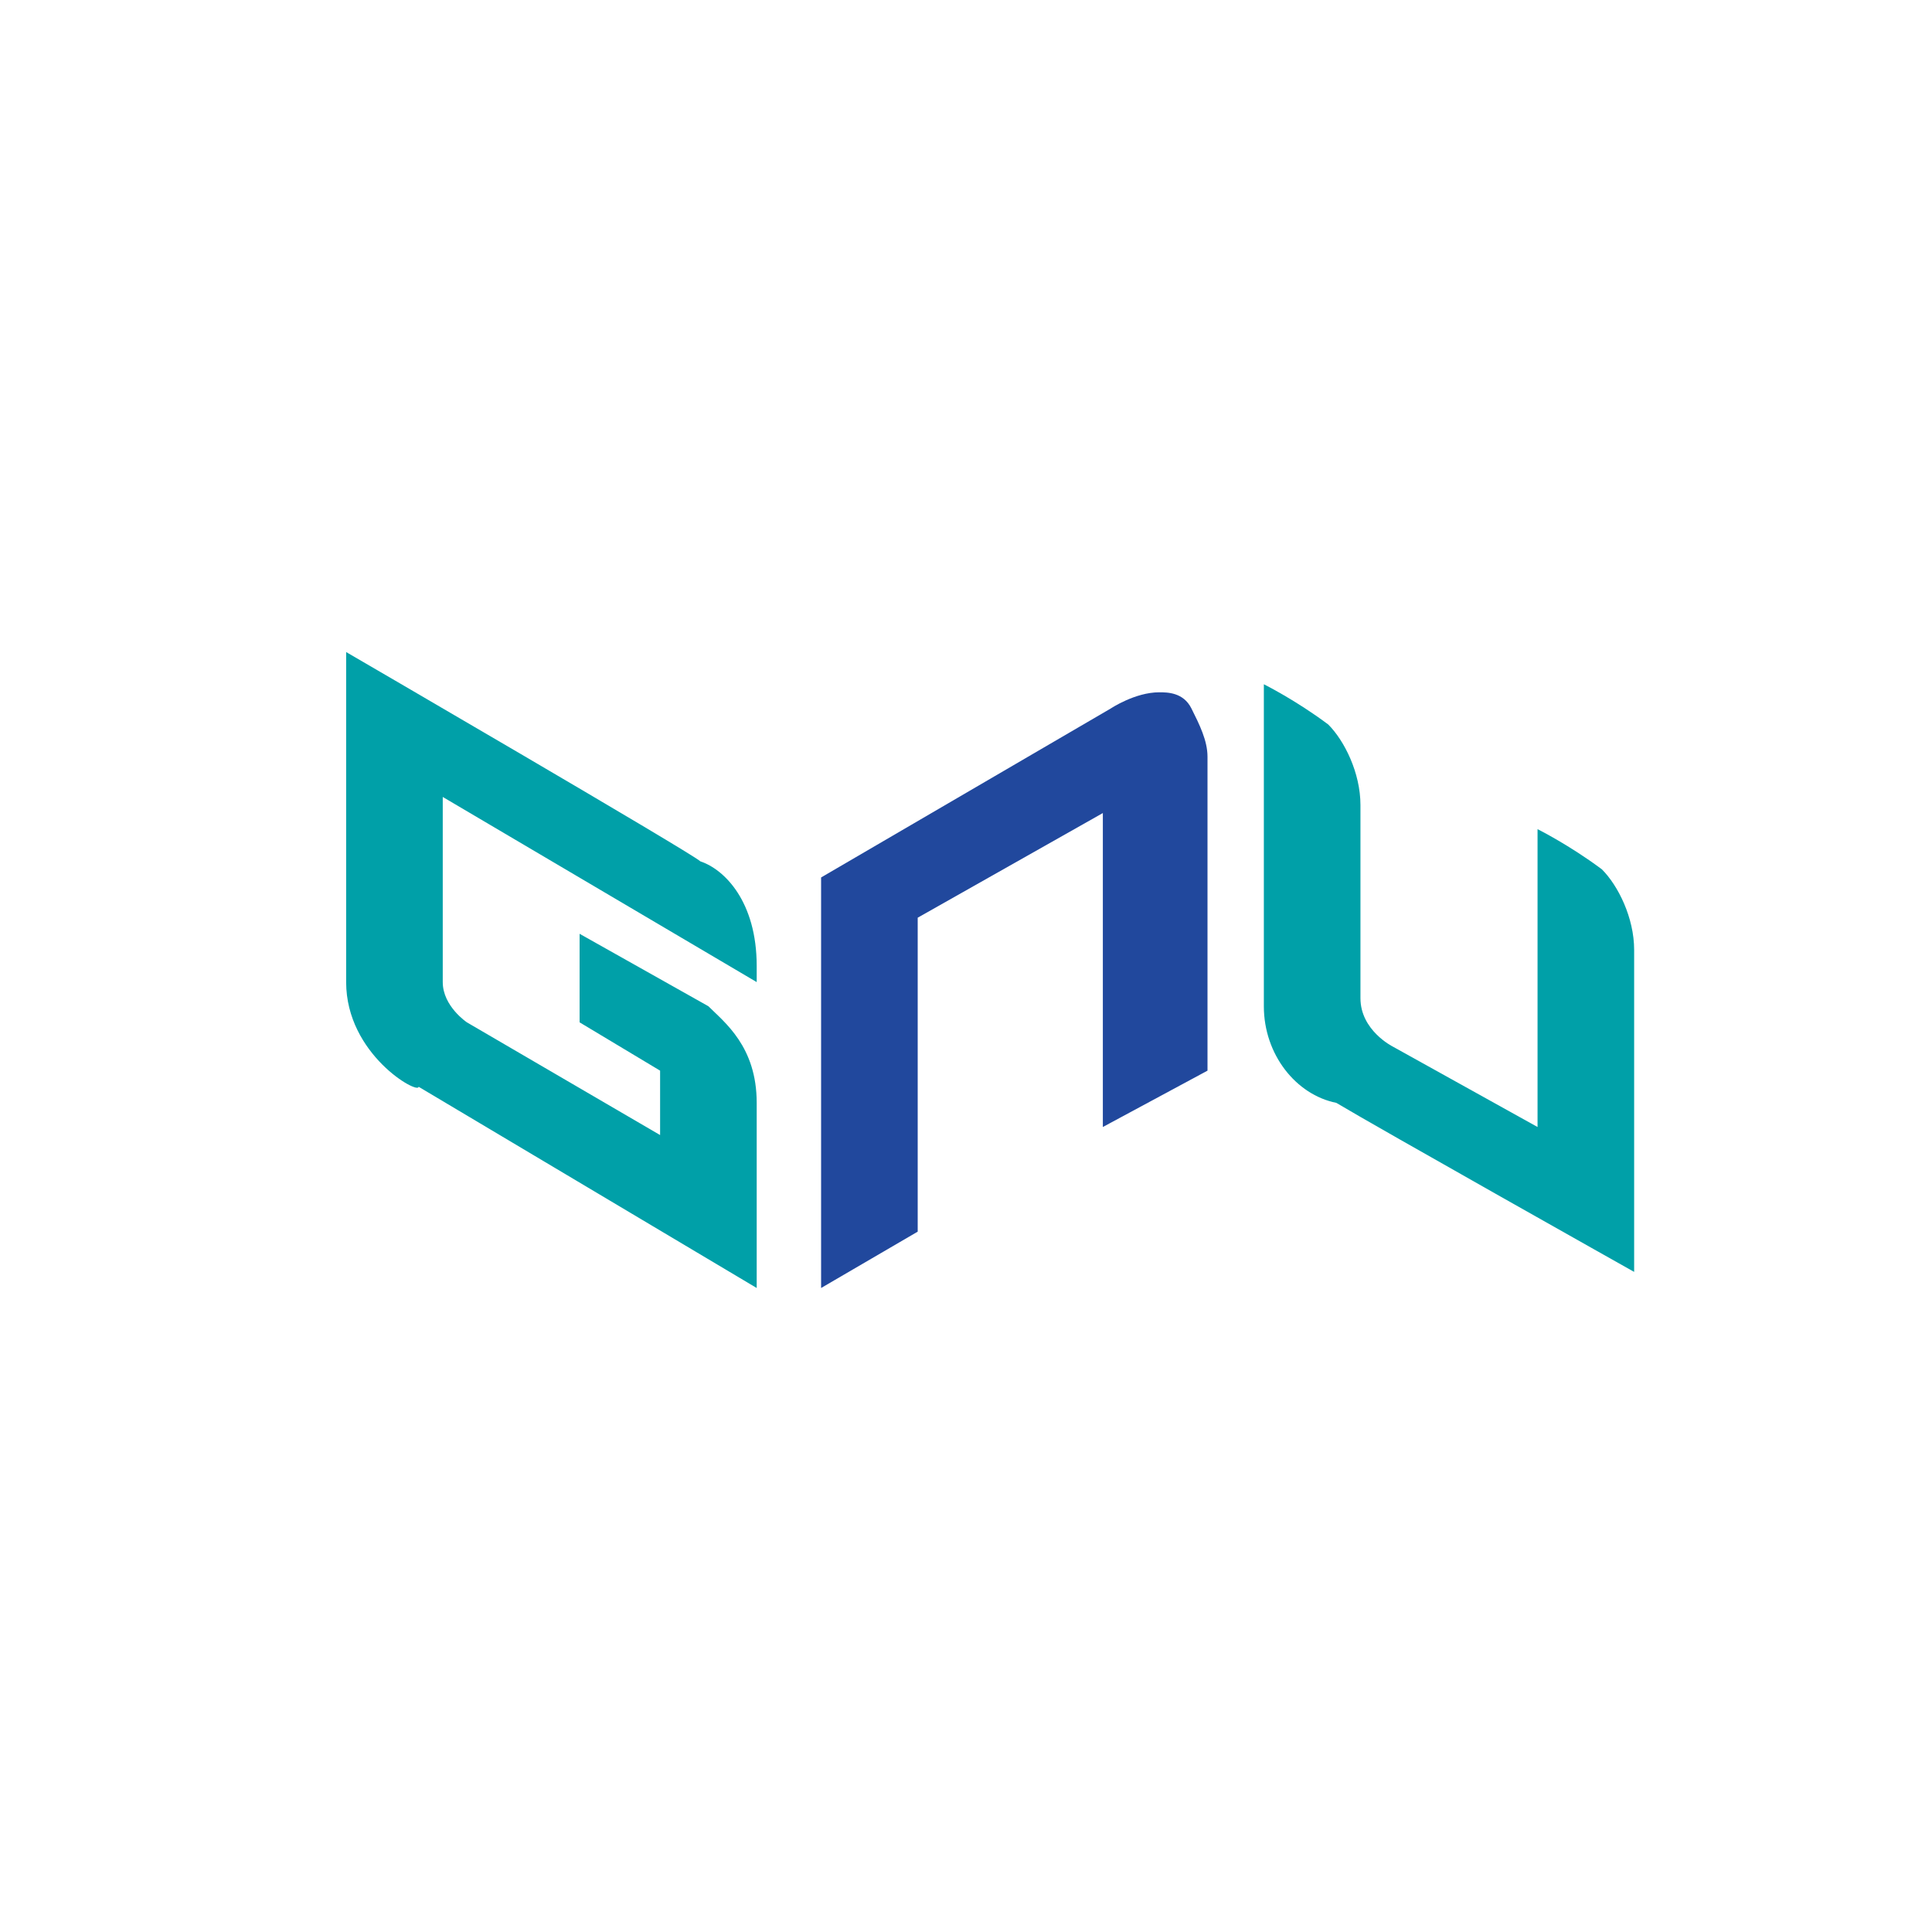
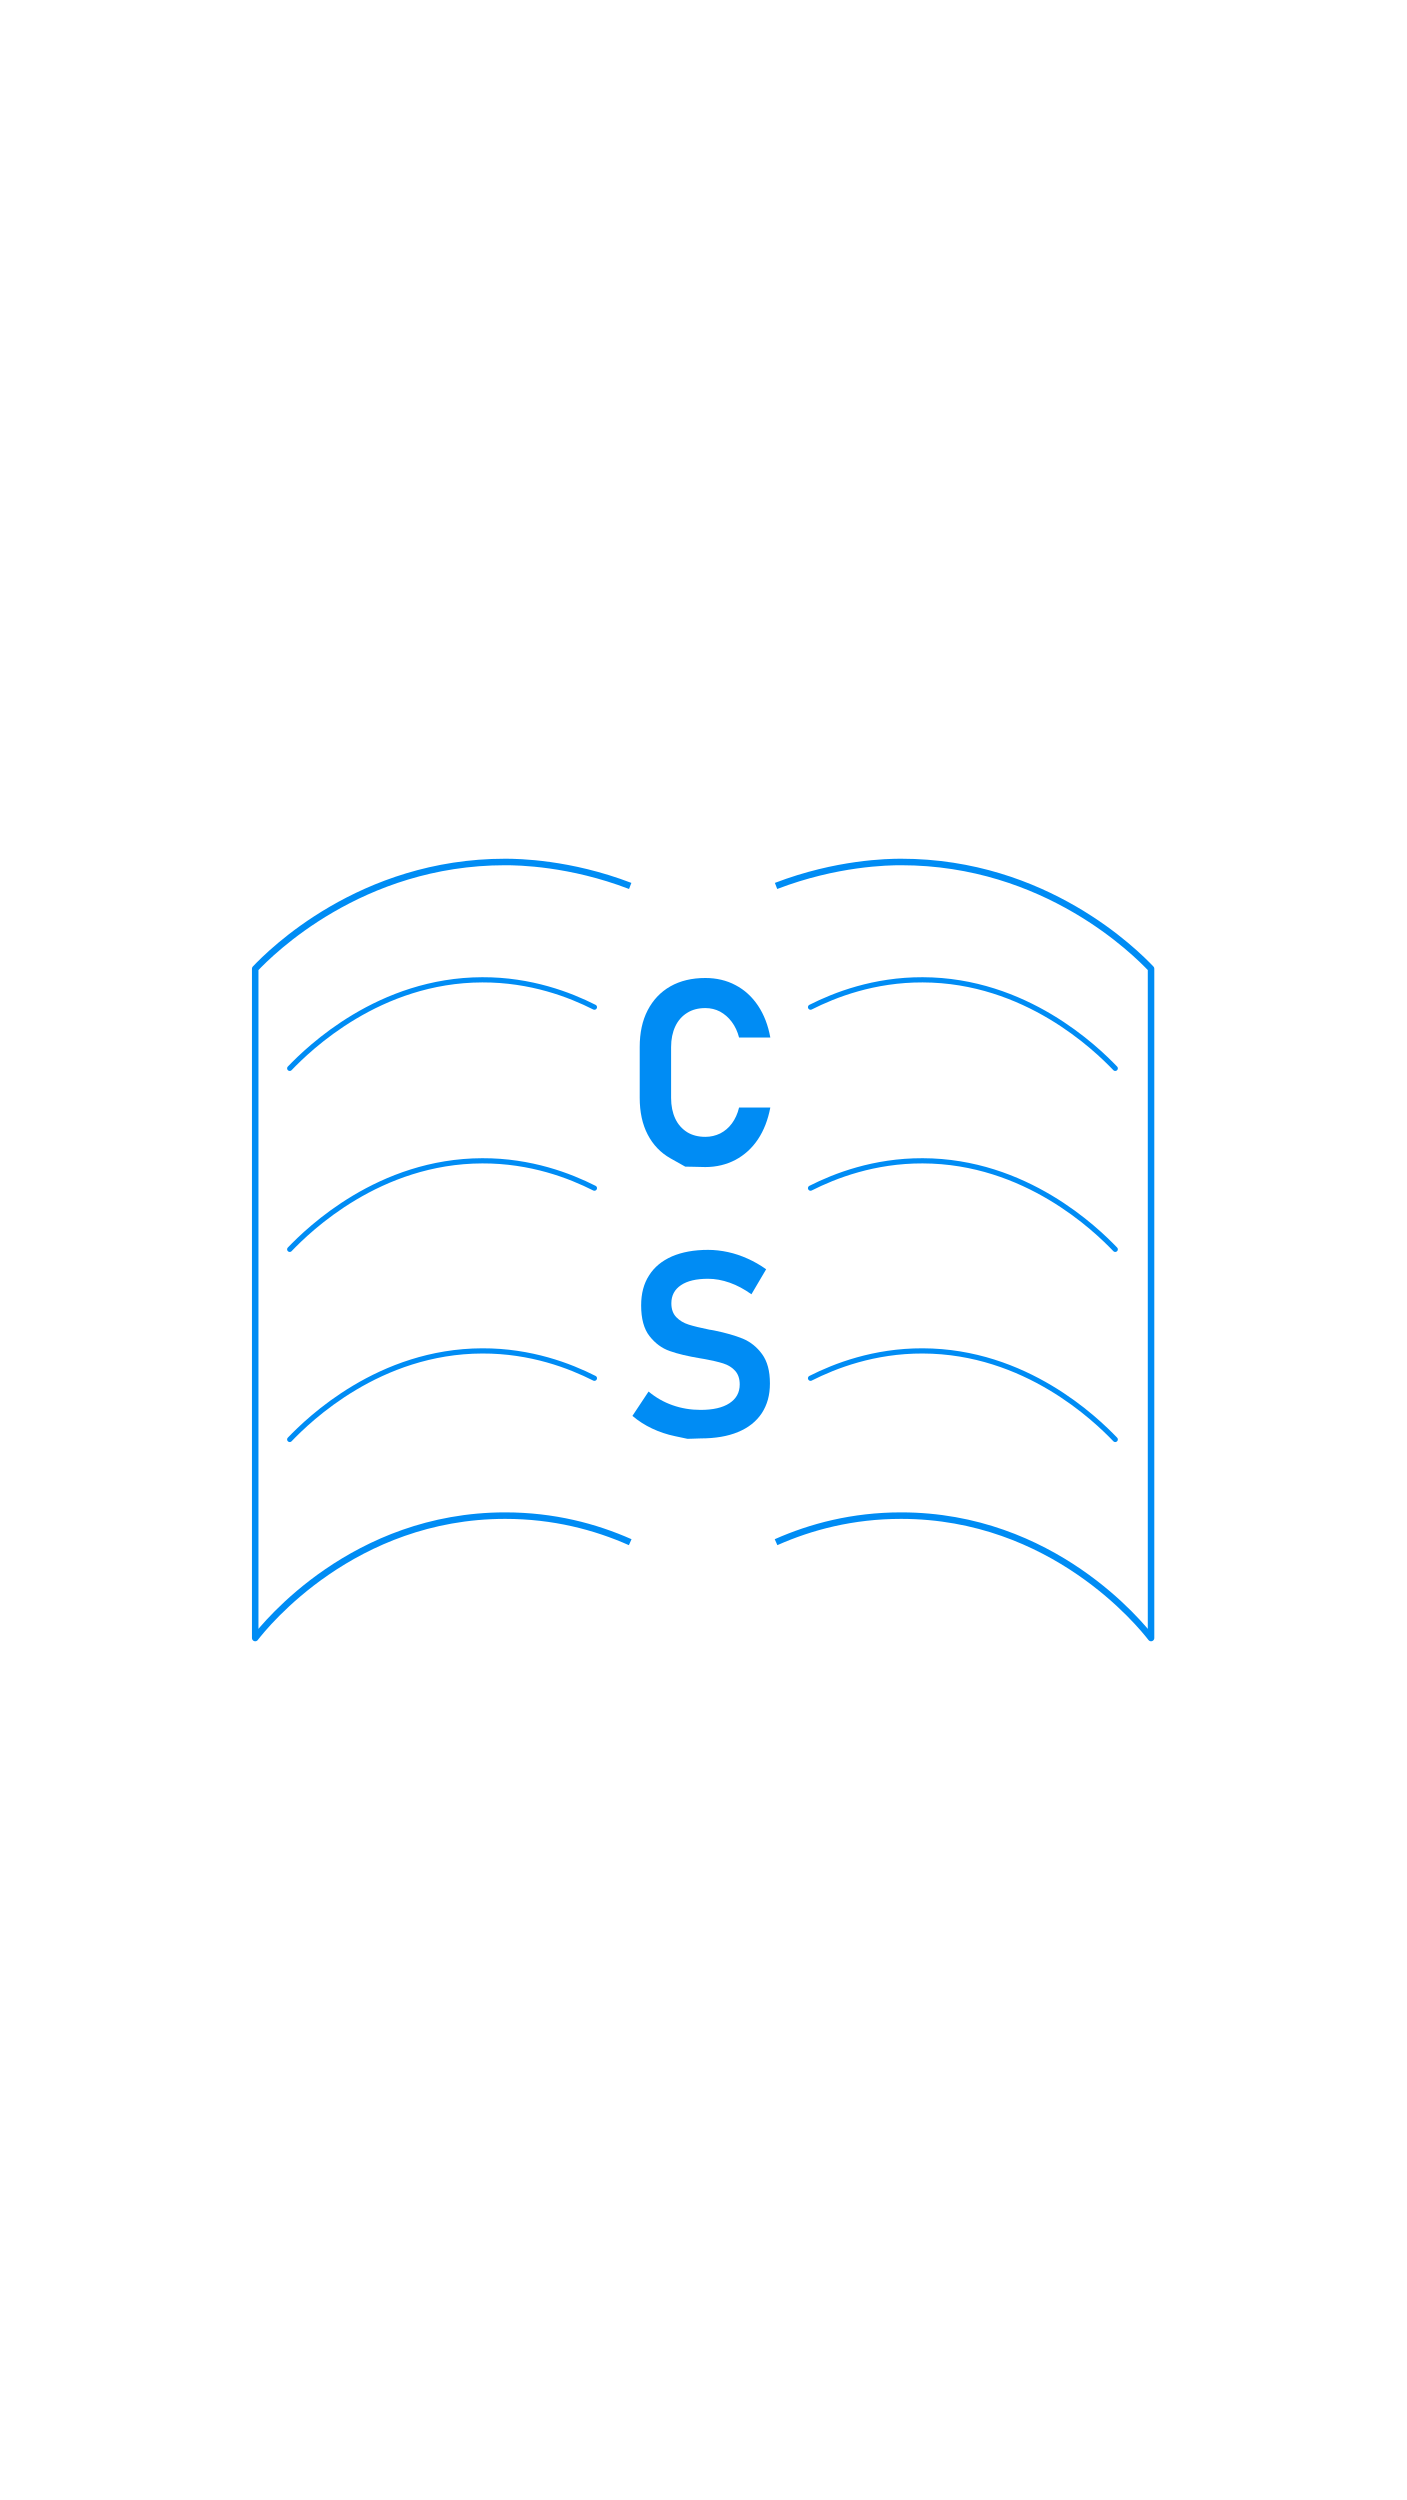
- <svg xmlns="http://www.w3.org/2000/svg" version="1.1" id="layer" x="0px" y="0px" viewBox="0 0 24 24" style="enable-background:new 0 0 24 24;" xml:space="preserve">
+ <svg xmlns="http://www.w3.org/2000/svg" version="1.1" id="레이어_1" x="0px" y="0px" viewBox="0 0 1080 1920" style="enable-background:new 0 0 1080 1920;" xml:space="preserve">
  <style type="text/css">
- 	.st0{fill:#00A0A8;}
- 	.st1{fill:#21489D;}
+ 	.st0{fill:none;stroke:#008CF4;stroke-width:5;stroke-linejoin:round;stroke-miterlimit:10;}
+ 	.st1{fill:#008CF4;}
+ 	.st2{fill:none;stroke:#008CF4;stroke-width:4;stroke-linecap:round;stroke-miterlimit:10;}
</style>
+   <g id="레이어_2">
+ </g>
  <g>
+     <path class="st0" d="M484,680.4c-46.5-17.8-85.9-18.4-96-18.4c-111.2,0-180.4,69.8-192,82v514c7.8-10.1,75.4-94,192-94   c37.1,0,69.2,8.5,96,20.4" />
+     <path class="st0" d="M596,680.4c46.5-17.8,85.9-18.4,96-18.4c111.2,0,180.4,69.8,192,82v514c-7.8-10.1-75.4-94-192-94   c-37.1,0-69.2,8.5-96,20.4" />
    <g>
-       <path class="st0" d="M4.3,12.2L4.3,12.2l0-4.1c0,0,4.3,2.5,4.4,2.6C9,10.8,9.4,11.2,9.4,12l0,0v0.2L5.5,9.9c0,0,0,2.2,0,2.3    c0,0.3,0.3,0.5,0.3,0.5l2.4,1.4v-0.8l-1-0.6v-1.1l1.6,0.9C9,12.7,9.4,13,9.4,13.7l0,0V16l-4.2-2.5C5.2,13.6,4.3,13.1,4.3,12.2z" />
+       <path class="st1" d="M526.3,896c0,0-3.8-2.1-11.4-6.4c-7.6-4.3-13.4-10.4-17.5-18.3c-4.1-7.9-6.1-17.3-6.1-28.2v-39    c0-10.9,2-20.3,6.1-28.2c4.1-7.9,9.9-14.1,17.5-18.4c7.6-4.3,16.5-6.4,26.8-6.4c8.5,0,16.3,1.8,23.2,5.5    c6.9,3.6,12.7,8.9,17.3,15.8c4.6,6.9,7.7,15,9.4,24.4h-24c-1.2-4.6-3-8.5-5.6-12s-5.6-6-9-7.9c-3.5-1.8-7.2-2.7-11.3-2.7    c-5.4,0-10.1,1.2-14,3.7c-3.9,2.4-7,5.9-9.1,10.4s-3.2,9.8-3.2,15.9v39c0,6.1,1.1,11.4,3.2,15.9s5.2,7.9,9.1,10.4    c3.9,2.4,8.6,3.6,14,3.6c4.1,0,7.9-0.9,11.4-2.6c3.5-1.8,6.5-4.3,9-7.7c2.5-3.4,4.4-7.5,5.5-12.2h24c-1.8,9.4-4.9,17.5-9.5,24.4    c-4.6,6.9-10.4,12.1-17.3,15.8c-6.9,3.6-14.6,5.5-23.1,5.5C531.4,896,526.3,896,526.3,896z" />
+       <path class="st1" d="M527.9,1105c0,0-3.1-0.7-9.4-2c-6.3-1.3-12.2-3.3-17.7-5.9c-5.5-2.6-10.5-5.8-15.1-9.7l12.4-18.7    c5.5,4.6,11.6,8.1,18.4,10.5c6.8,2.4,14,3.6,21.6,3.6c9.5,0,16.9-1.7,22.1-5.1c5.2-3.4,7.9-8.2,7.9-14.4v-0.1    c0-4.4-1.2-7.8-3.5-10.4c-2.3-2.6-5.4-4.5-9.2-5.7c-3.8-1.2-8.6-2.3-14.6-3.4c-0.2-0.1-0.4-0.1-0.6-0.1s-0.4,0-0.6-0.1l-1.8-0.3    c-9.5-1.6-17.3-3.4-23.4-5.6c-6.1-2.1-11.3-6-15.6-11.5c-4.3-5.5-6.4-13.4-6.4-23.5v-0.1c0-9,2-16.7,6.1-23    c4-6.4,9.9-11.2,17.6-14.6c7.7-3.3,16.9-5,27.7-5c5.1,0,10.2,0.6,15.3,1.7c5.1,1.1,10.1,2.8,15,5c4.9,2.2,9.7,4.9,14.3,8.2    l-11.3,19.2c-5.5-3.9-11-6.9-16.7-8.9c-5.7-2-11.2-3-16.6-3c-9,0-15.9,1.6-20.8,4.9c-4.9,3.3-7.4,7.9-7.4,13.9v0.1    c0,4.5,1.3,8,3.8,10.6c2.5,2.6,5.7,4.5,9.5,5.7c3.8,1.2,9.1,2.5,16,3.9c0.3,0.1,0.5,0.1,0.7,0.1c0.2,0,0.5,0.1,0.7,0.1    c0.3,0.1,0.7,0.1,1.1,0.2c0.4,0.1,0.7,0.1,1.1,0.2c8.8,1.8,16.1,3.9,22,6.3c5.9,2.5,10.8,6.4,14.8,11.9c4,5.5,6,12.9,6,22.4v0.2    c0,8.9-2.1,16.4-6.3,22.8c-4.2,6.3-10.2,11.1-18.2,14.4c-7.9,3.3-17.5,4.9-28.7,4.9C531.3,1105,527.9,1105,527.9,1105z" />
    </g>
-     <g>
-       <path class="st1" d="M10.2,10.9l3.6-2.1c0,0,0.3-0.2,0.6-0.2l0,0c0.1,0,0.3,0,0.4,0.2l0,0C14.9,9,15,9.2,15,9.4l0,0v3.9L13.7,14    v-3.9c0,0,0,0,0,0l-2.3,1.3v3.9L10.2,16V10.9L10.2,10.9z" />
-     </g>
-     <g>
-       <path class="st0" d="M15.7,12.5C15.7,12,15.7,12.5,15.7,12.5v-4c0,0,0.4,0.2,0.8,0.5l0,0c0.2,0.2,0.4,0.6,0.4,1l0,0v2.4    c0,0.4,0.4,0.6,0.4,0.6l0,0l1.8,1v-3.7c0,0,0.4,0.2,0.8,0.5l0,0c0.2,0.2,0.4,0.6,0.4,1l0,0v4c0,0-3.2-1.8-3.7-2.1    C16.1,13.6,15.7,13.1,15.7,12.5z" />
-     </g>
+     <path class="st2" d="M456.5,773.5c-18.8-9.5-48.7-21.1-86.1-21c-79.2,0.2-133.1,52.6-147.9,68" />
+     <path class="st2" d="M456.5,912.5c-18.8-9.5-48.7-21.1-86.1-21c-79.2,0.2-133.1,52.6-147.9,68" />
+     <path class="st2" d="M456.5,1058.5c-18.8-9.5-48.7-21.1-86.1-21c-79.2,0.2-133.1,52.6-147.9,68" />
+     <path class="st2" d="M622.5,773.5c18.8-9.5,48.7-21.1,86.1-21c79.2,0.2,133.1,52.6,147.9,68" />
+     <path class="st2" d="M622.5,912.5c18.8-9.5,48.7-21.1,86.1-21c79.2,0.2,133.1,52.6,147.9,68" />
+     <path class="st2" d="M622.5,1058.5c18.8-9.5,48.7-21.1,86.1-21c79.2,0.2,133.1,52.6,147.9,68" />
  </g>
</svg>
